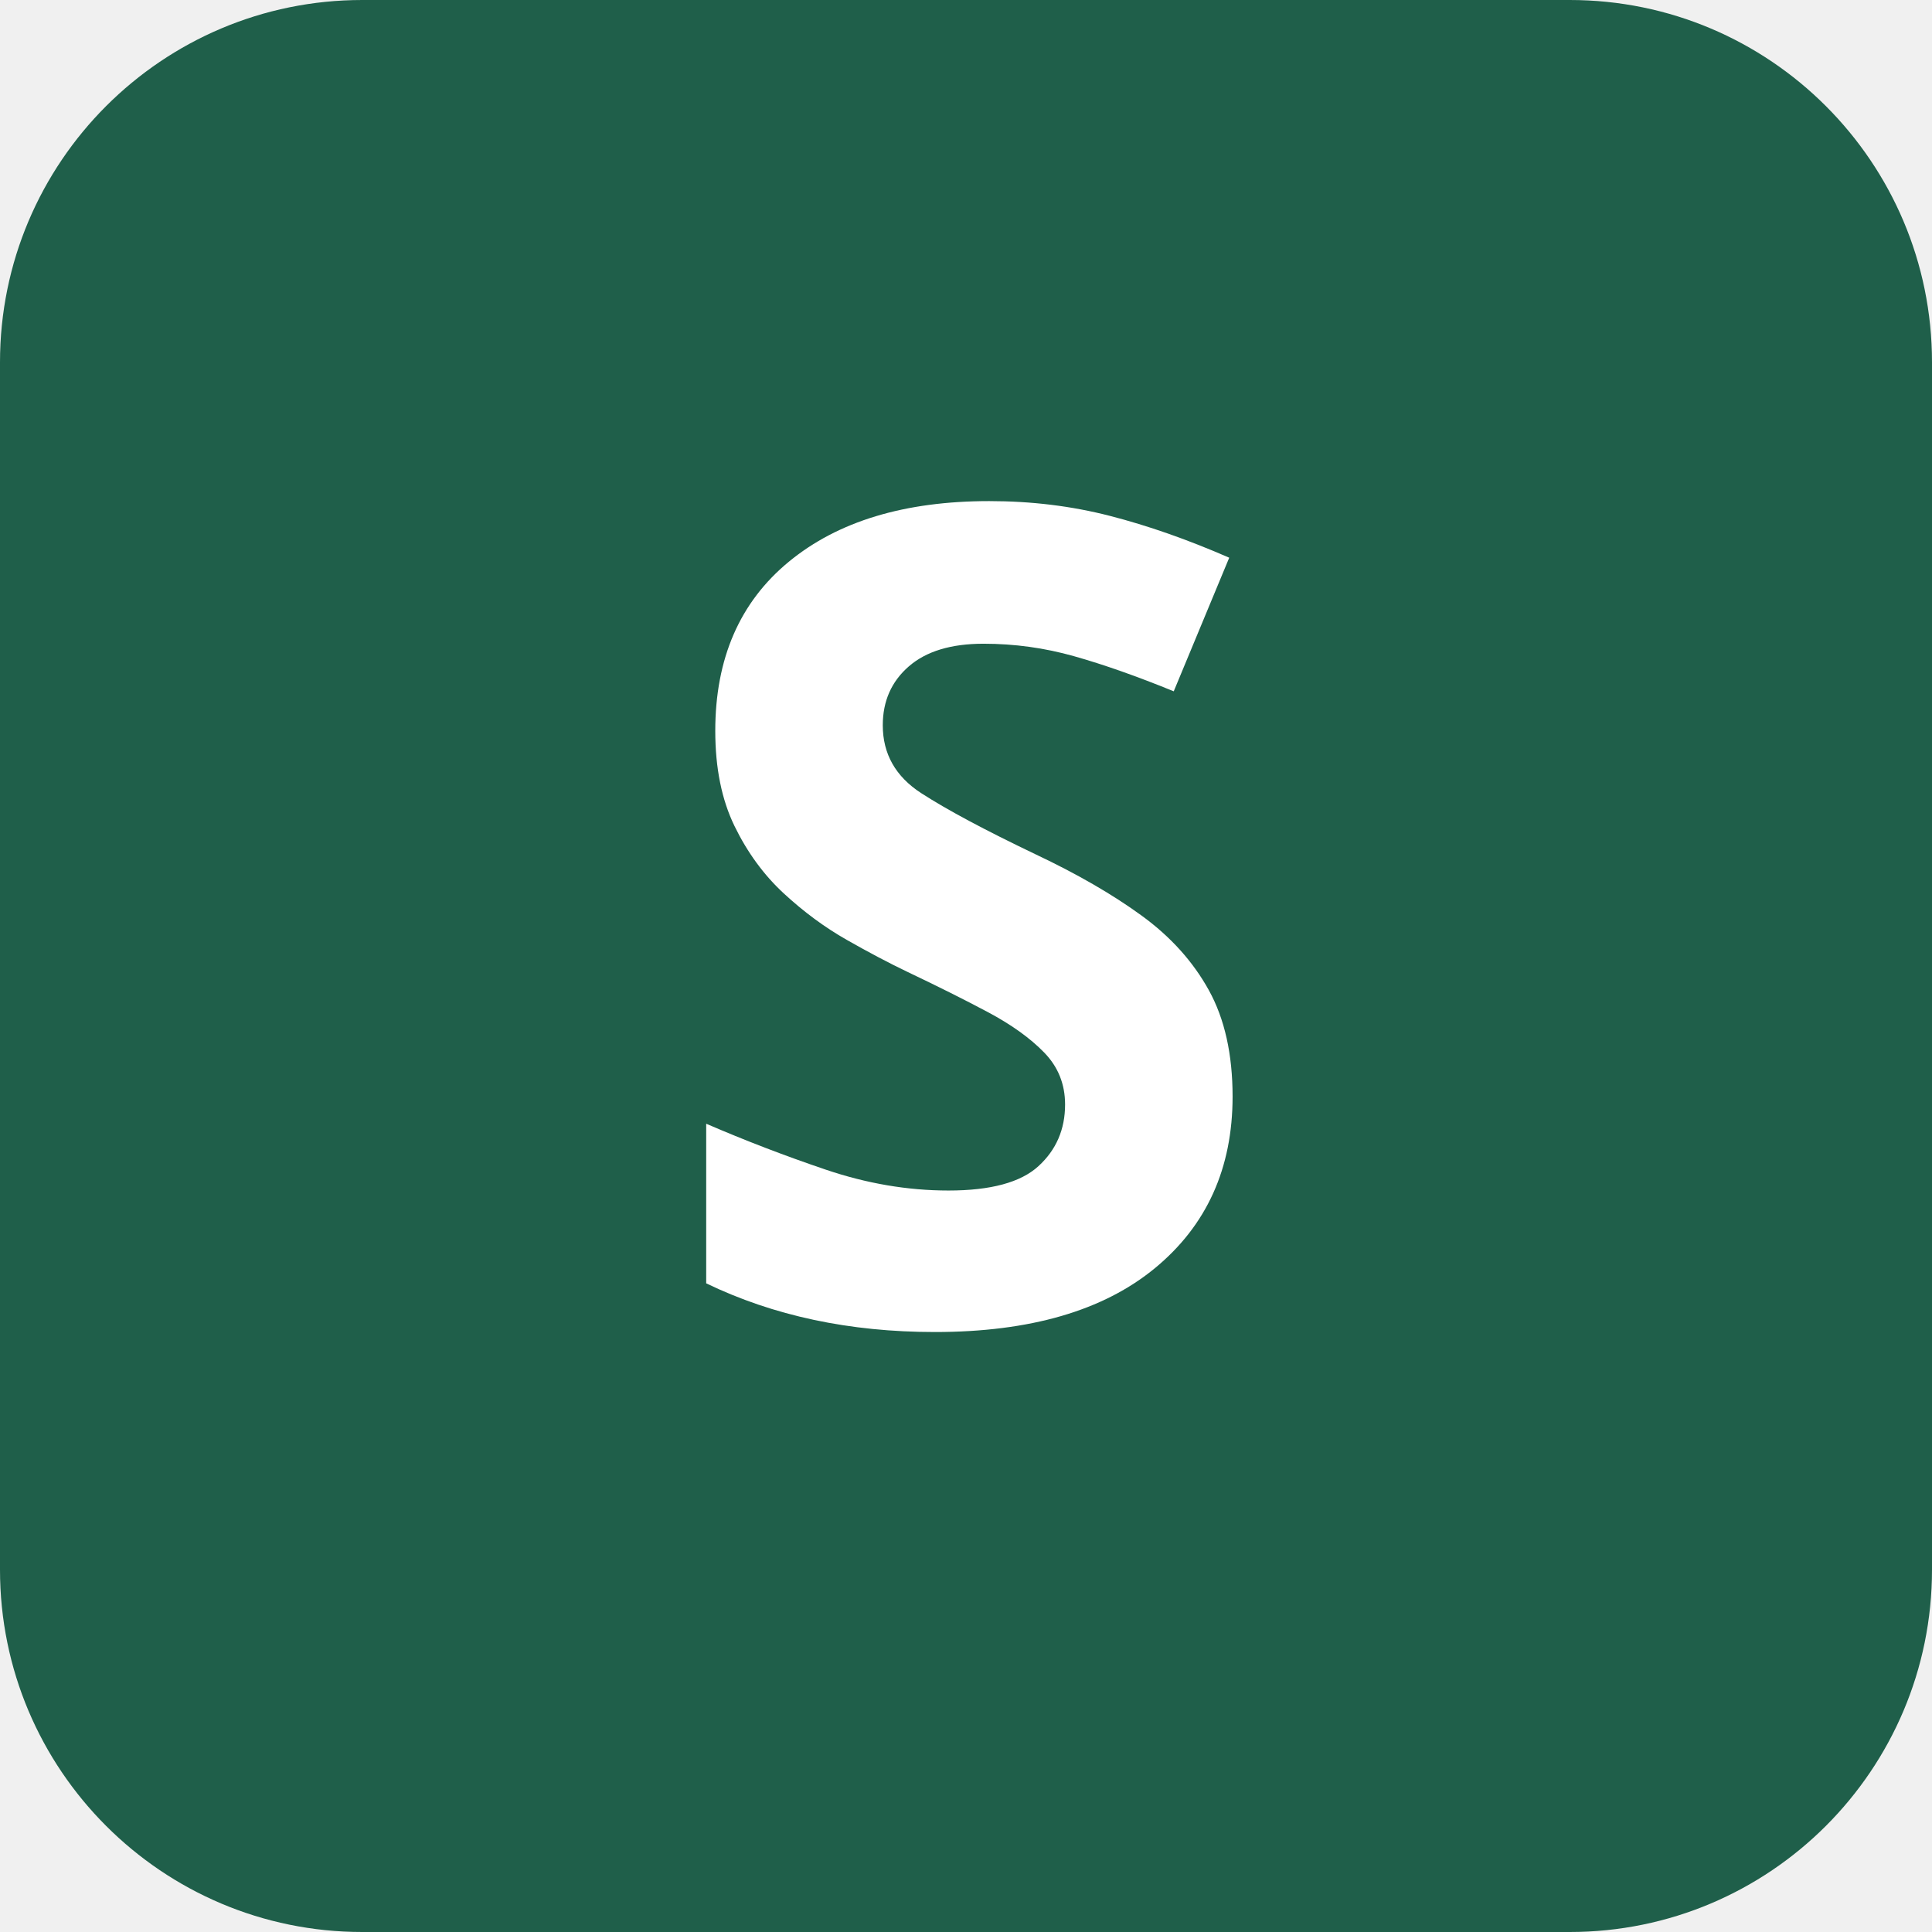
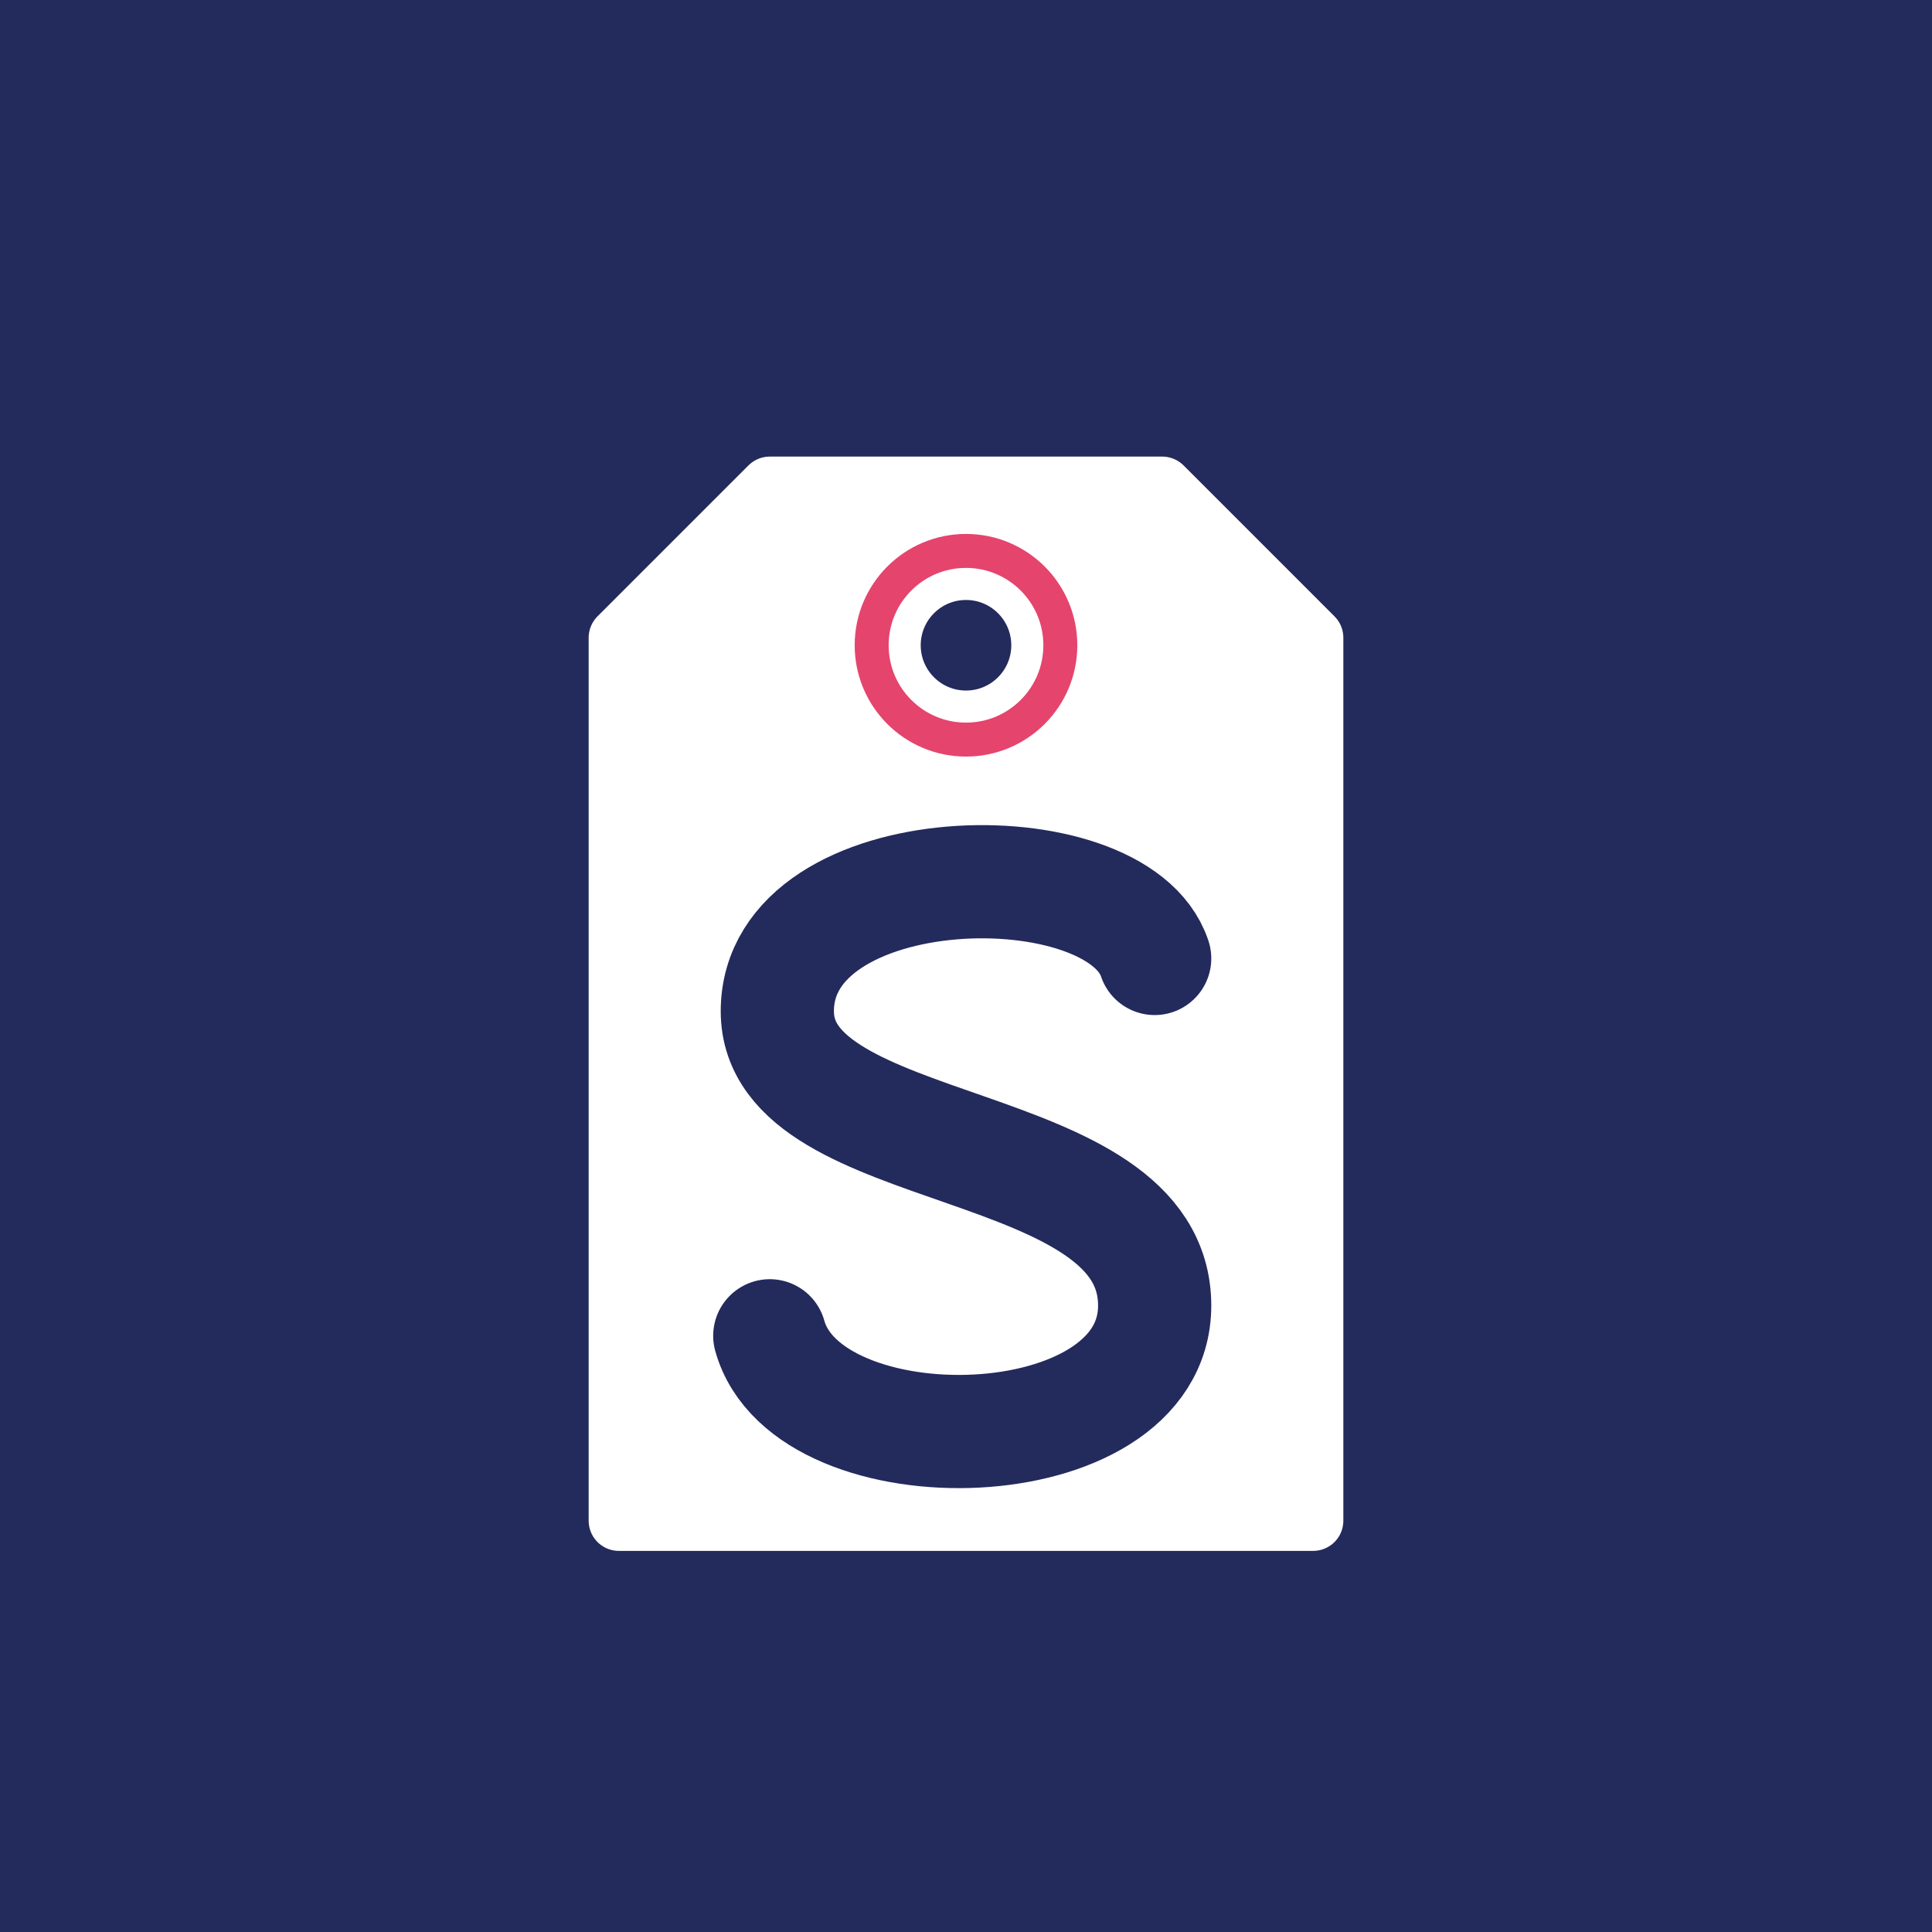
<svg xmlns="http://www.w3.org/2000/svg" viewBox="0 0 512 512">
-   <rect width="512" height="512" rx="96" fill="#1f5f4a" />
-   <text x="256" y="350" font-family="system-ui, sans-serif" font-size="300" font-weight="700" text-anchor="middle" fill="#ffffff">S</text>
+   <rect width="512" height="512" fill="#232A5C" />
+   <path fill="#FFFFFF" fill-rule="evenodd" stroke="#FFFFFF" stroke-width="16" stroke-linejoin="round" d="M204 129H308L348 169V403H164V169Z M256 171m-20 0a20 20 0 1 0 40 0a20 20 0 1 0-40 0" />
+   <circle cx="256" cy="171" r="25" fill="none" stroke="#E5446D" stroke-width="9" />
+   <path d="M306 254C296 224 206 226 206 268C206 308 306 300 306 346C306 388 214 390 204 354" fill="none" stroke="#232A5C" stroke-width="30" stroke-linecap="round" stroke-linejoin="round" />
</svg>
